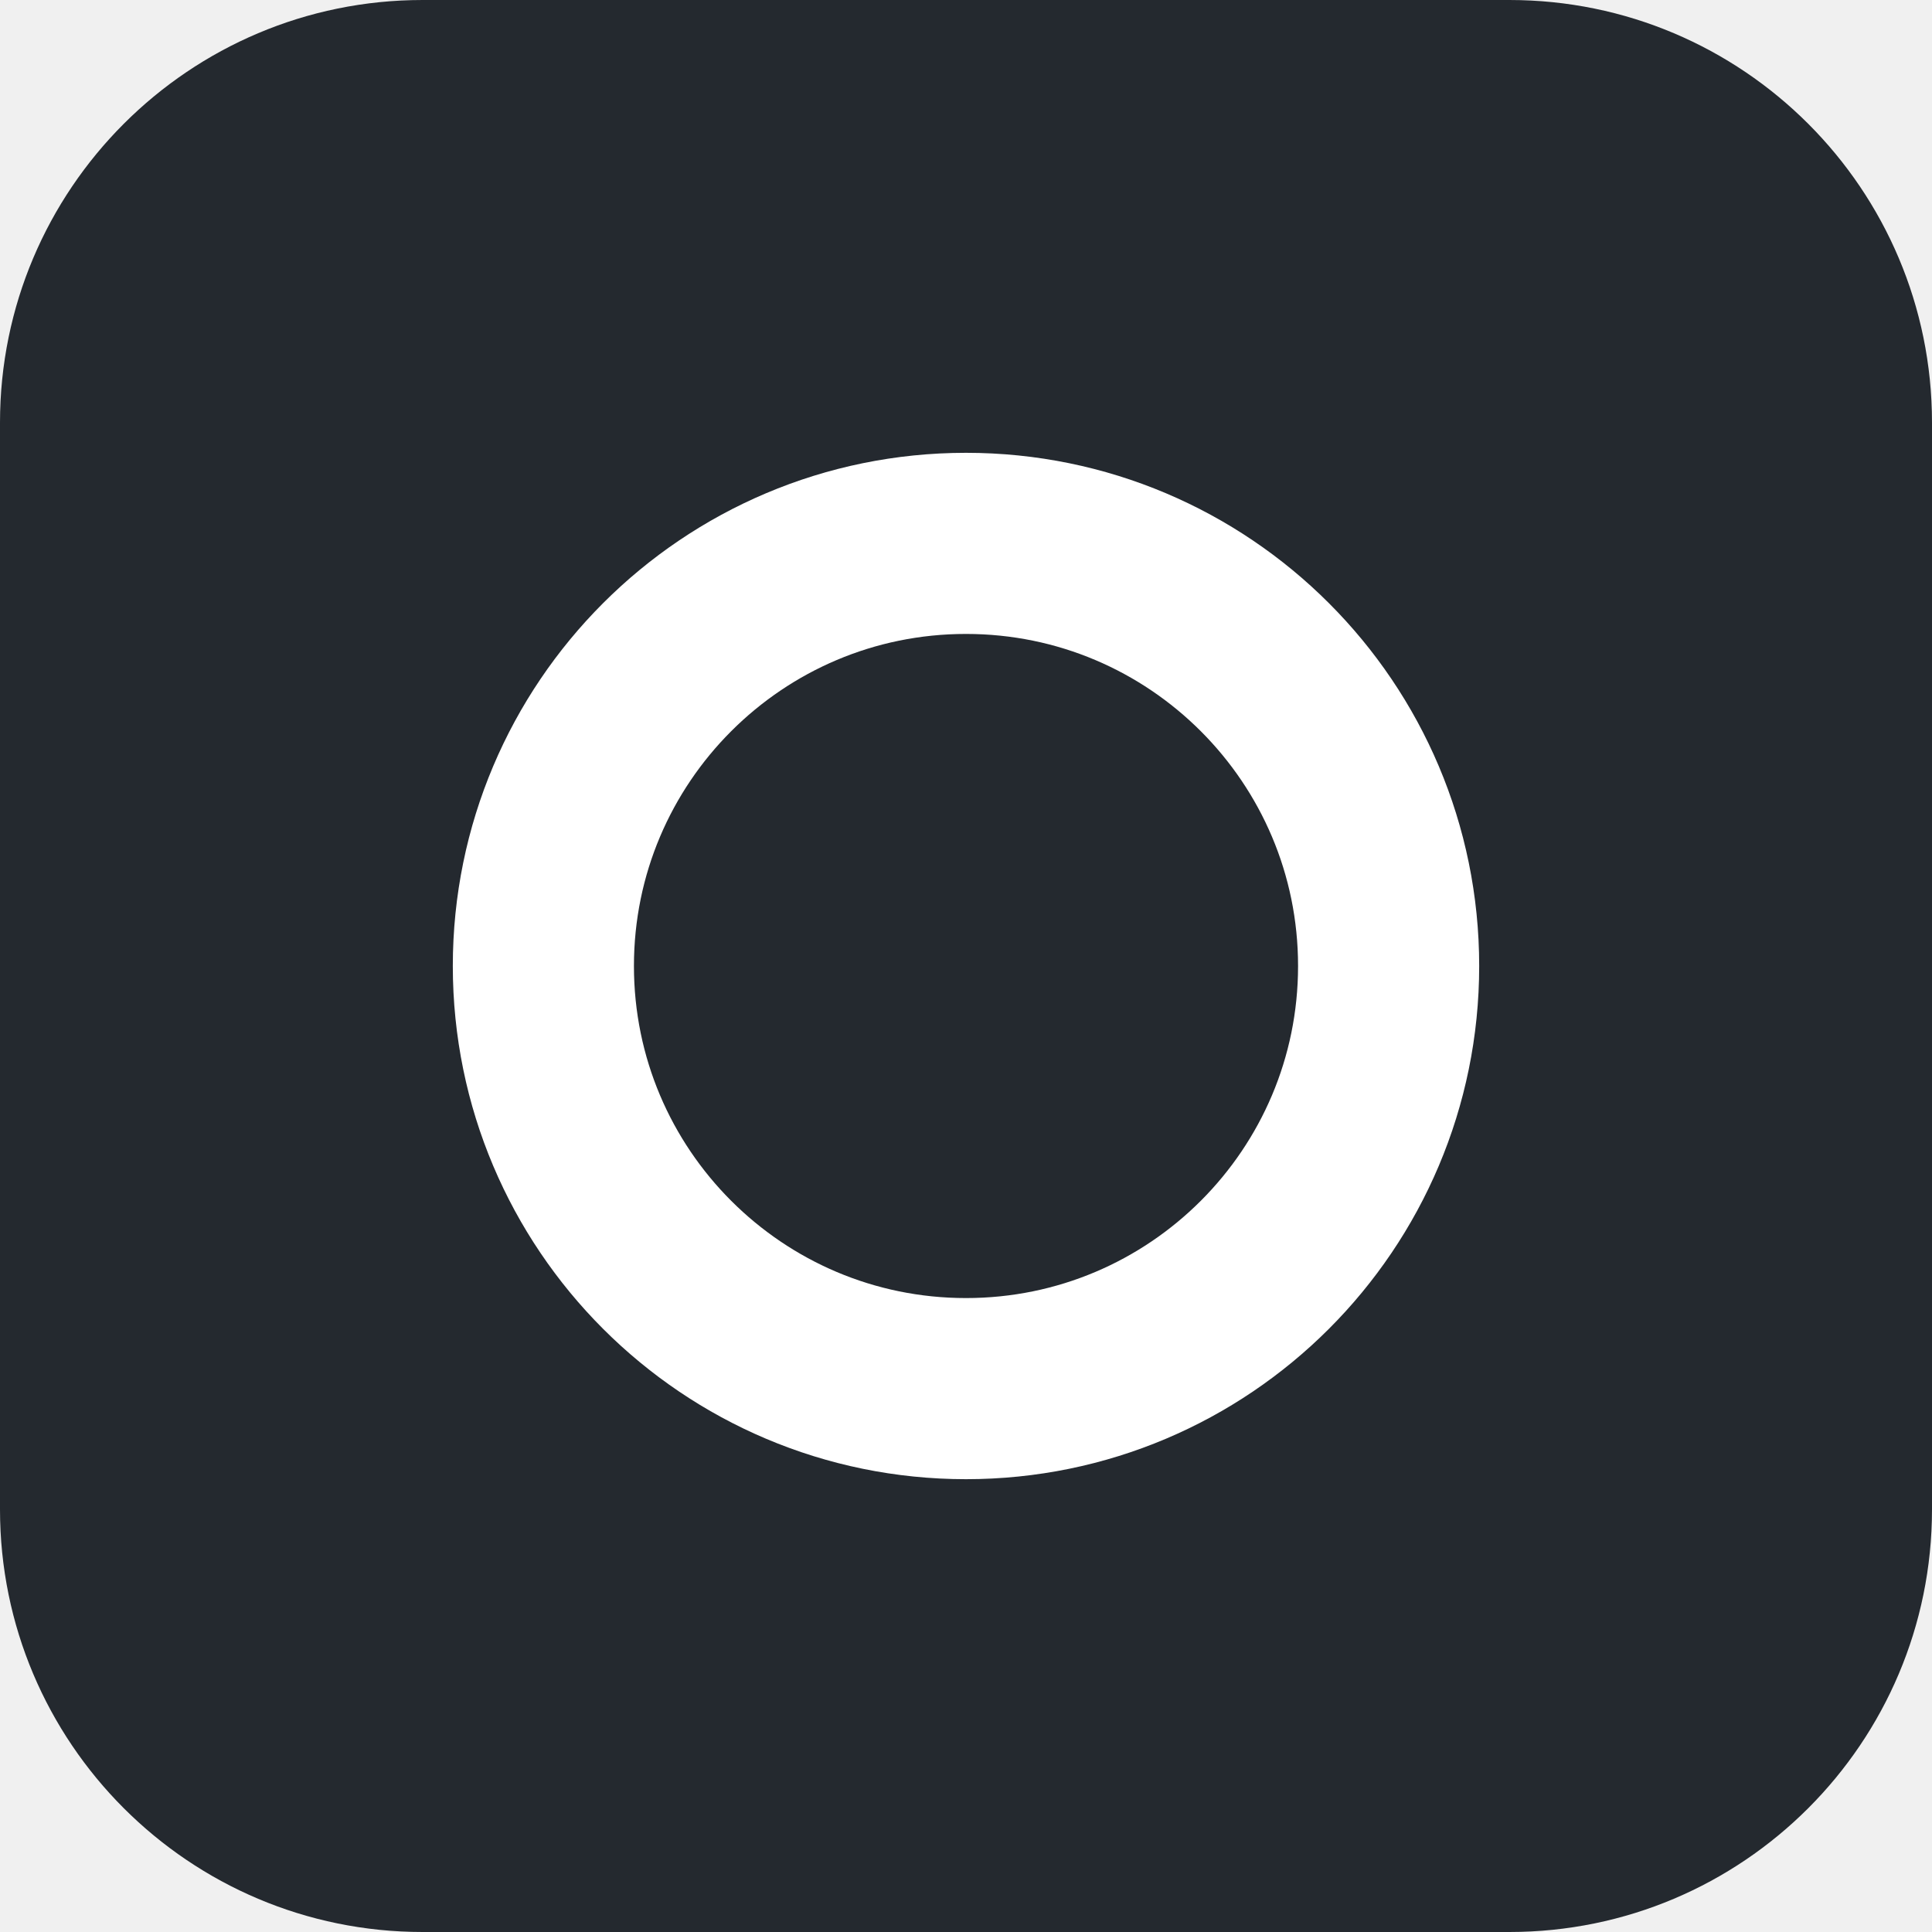
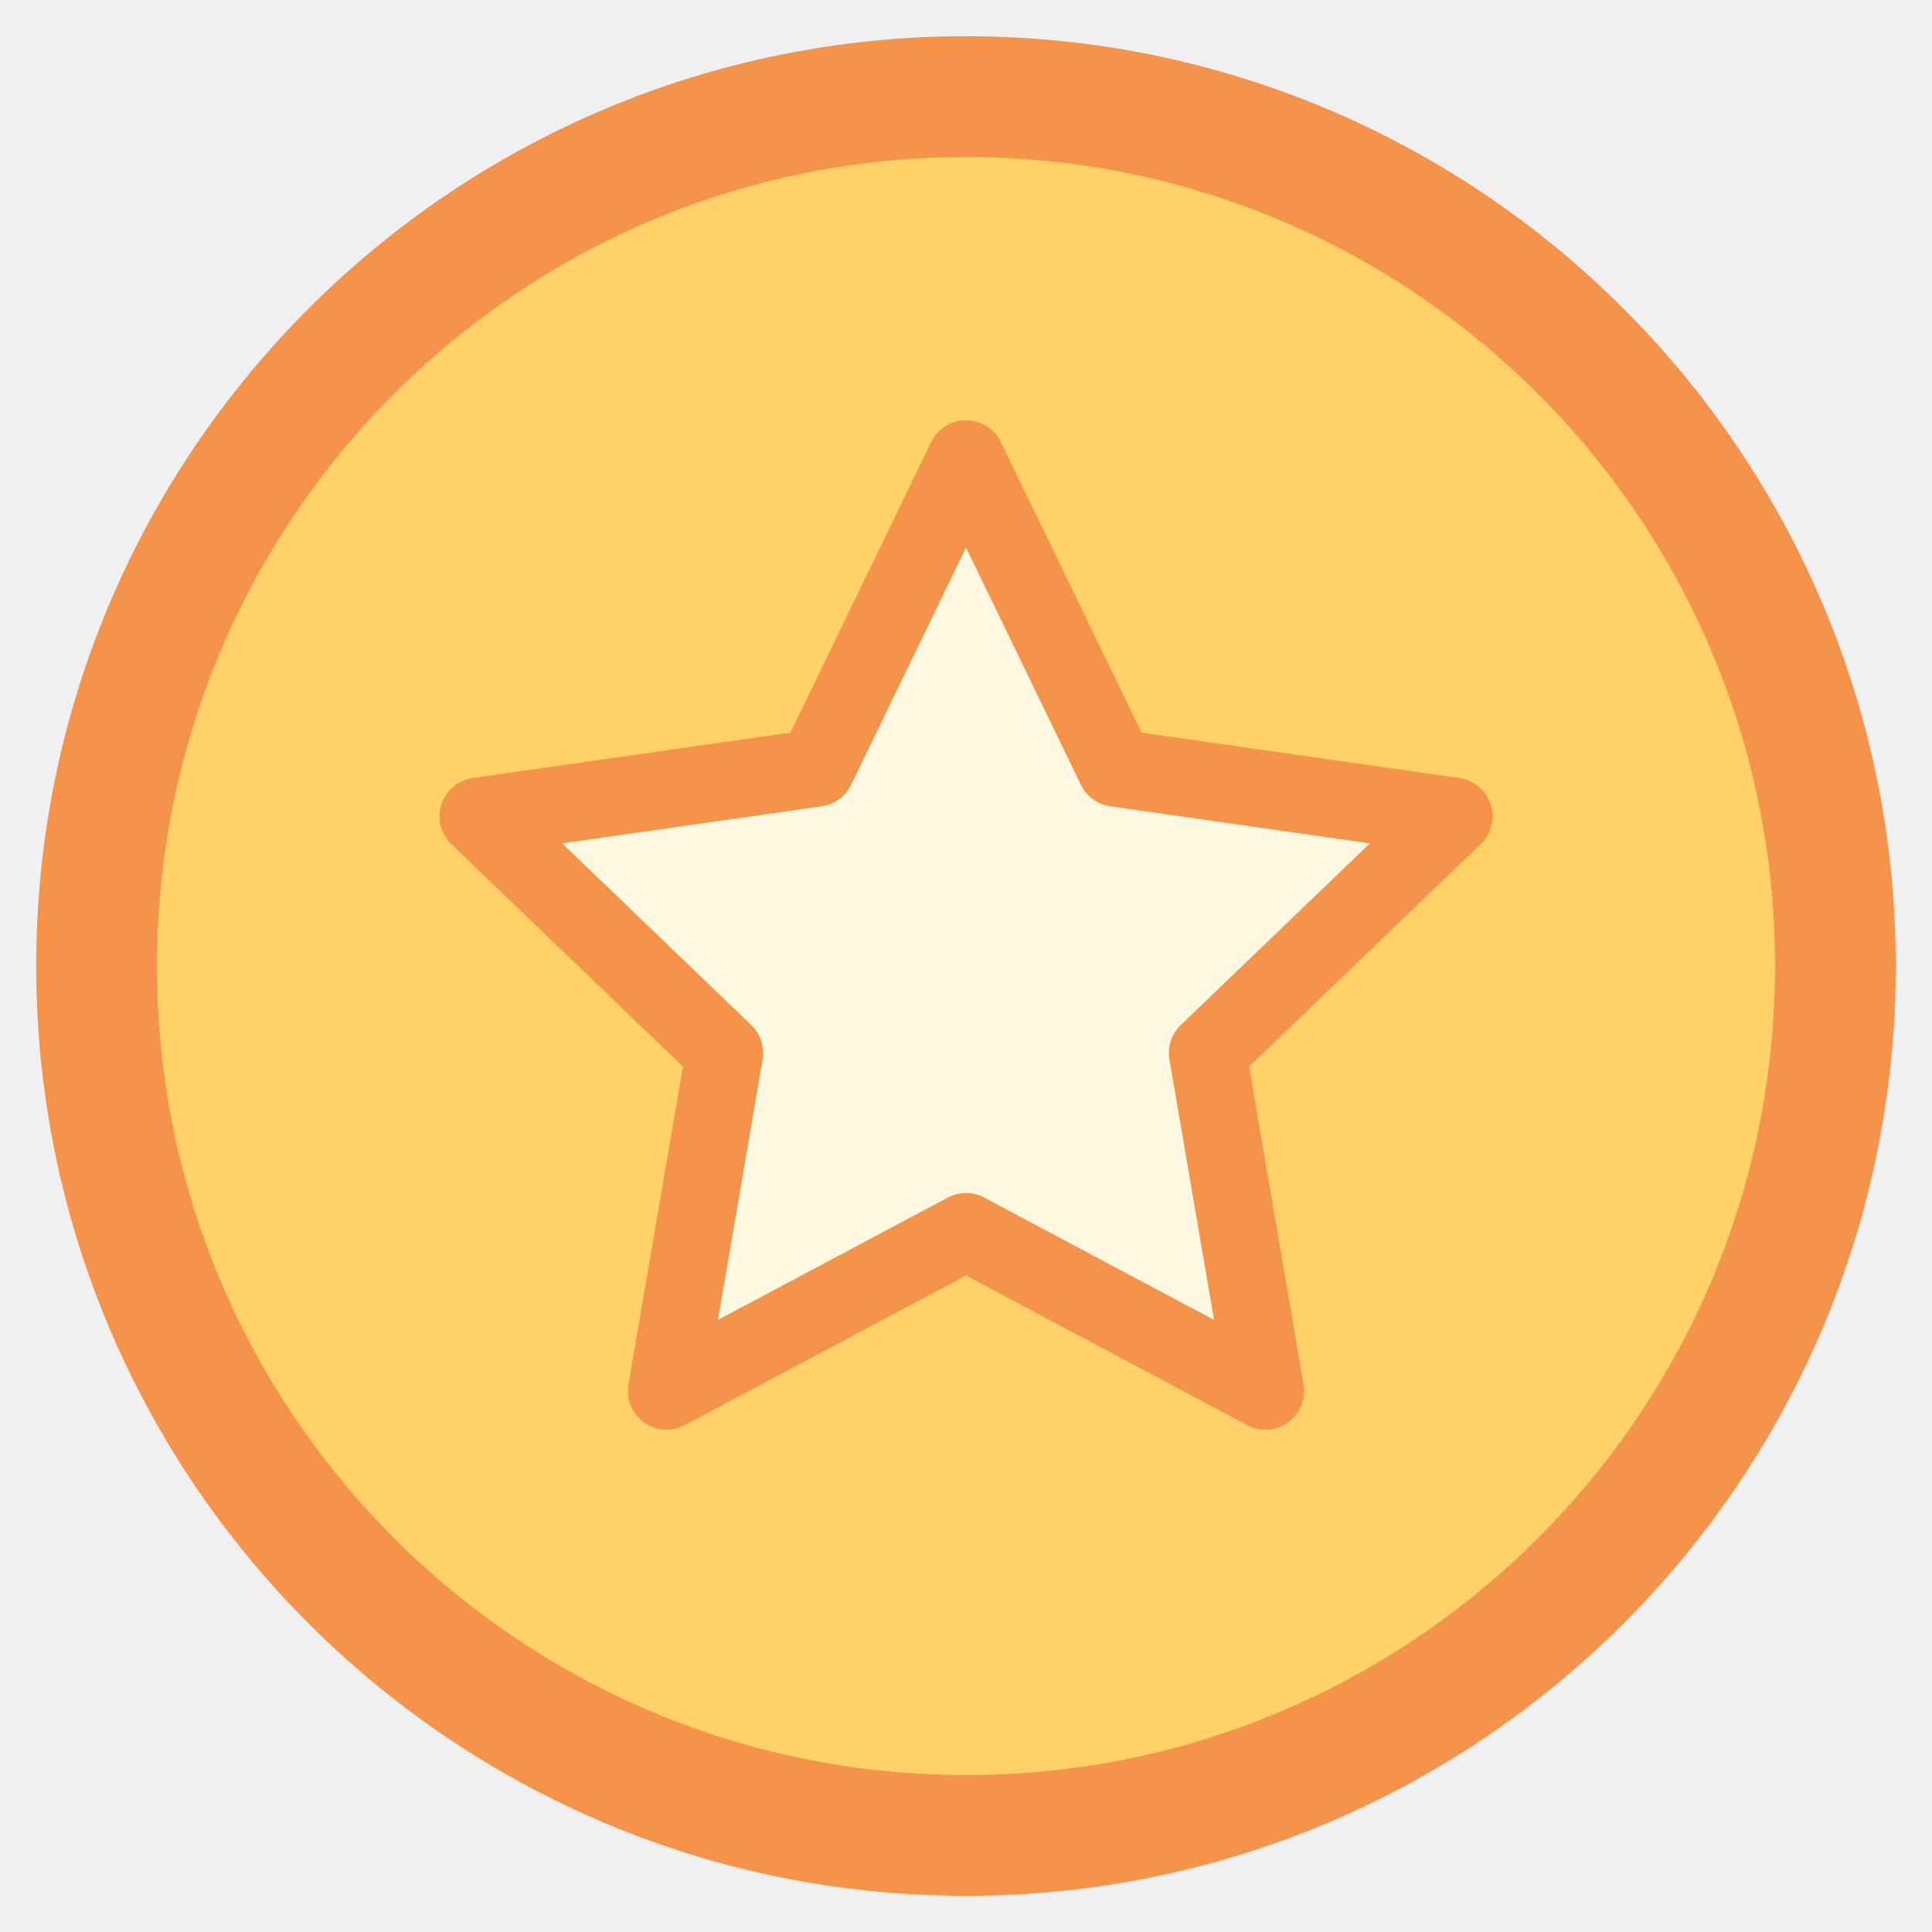
- <svg xmlns="http://www.w3.org/2000/svg" viewBox="0 0 64 64">
-   <rect width="64" height="64" rx="14" fill="#24292f" />
-   <circle cx="32" cy="32" r="14" fill="none" stroke="#fff" stroke-width="6" />
+ <svg xmlns="http://www.w3.org/2000/svg" viewBox="0 0 40 40">
+   <circle cx="20" cy="20" r="18" fill="#ffd166" stroke="#f5934a" stroke-width="2.5" />
+   <path d="M20 9.5l3.1 6.4 7 1-5.1 4.9 1.2 7-6.2-3.3-6.2 3.3 1.2-7-5.1-4.9 7-1z" fill="#fff8e0" stroke="#f5934a" stroke-width="1.6" stroke-linejoin="round" />
</svg>
